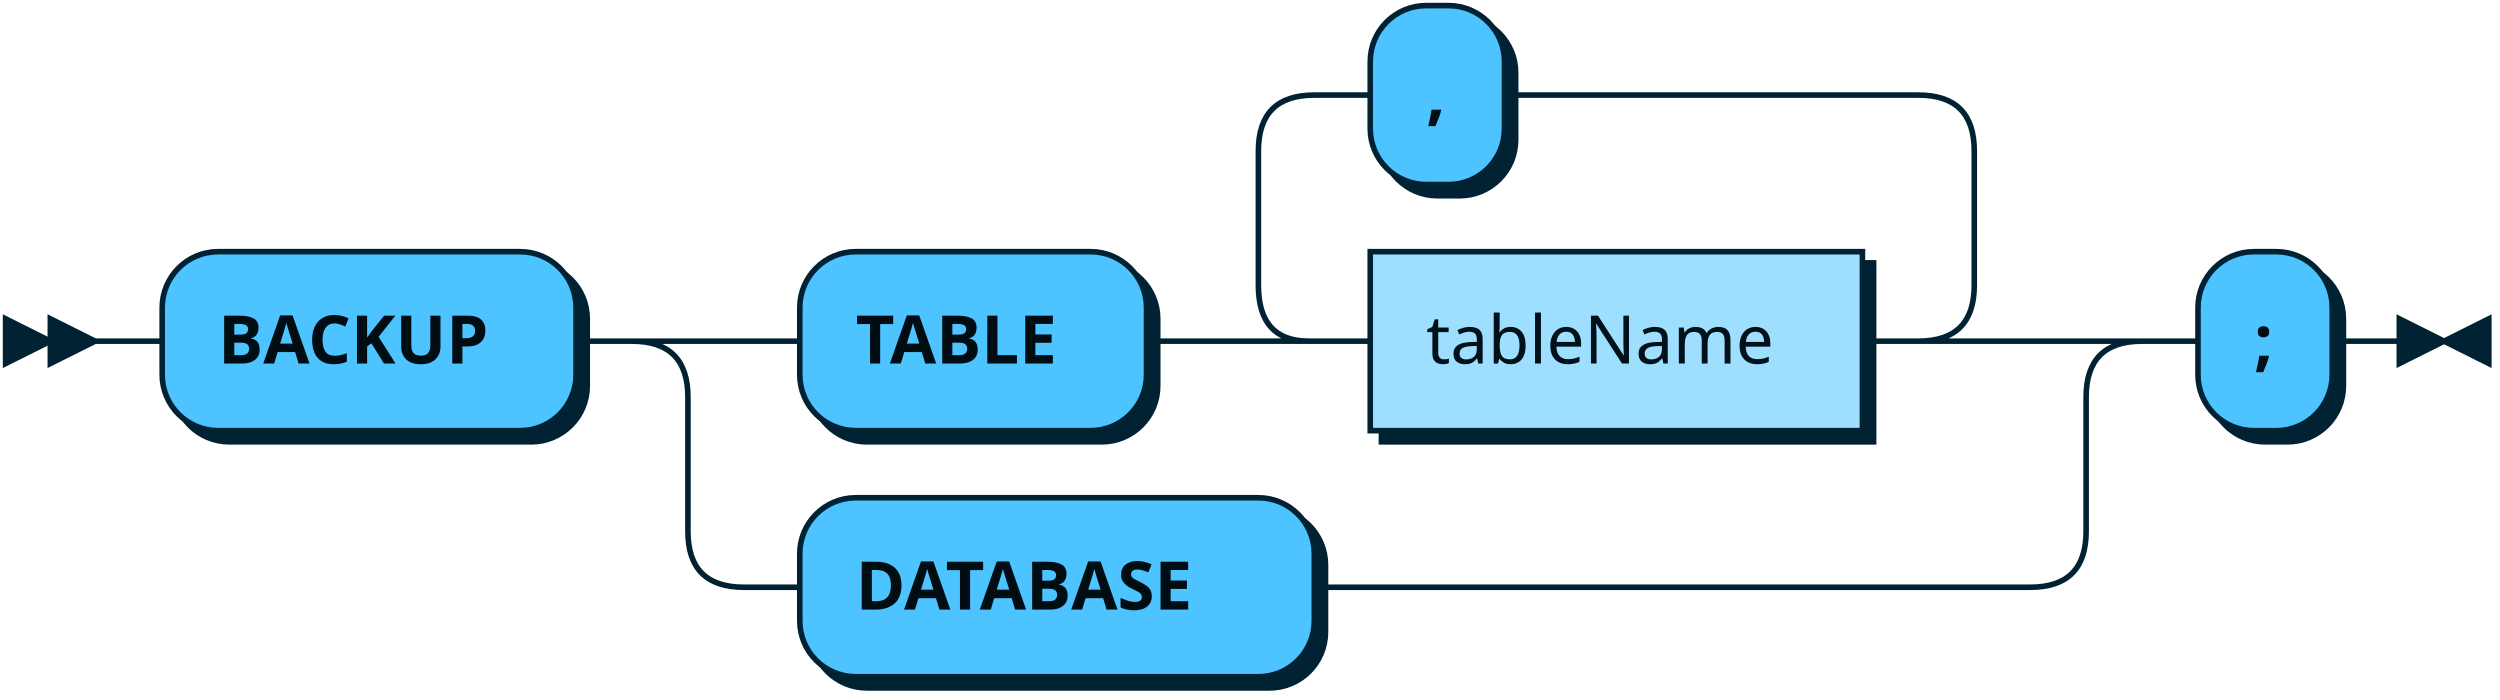
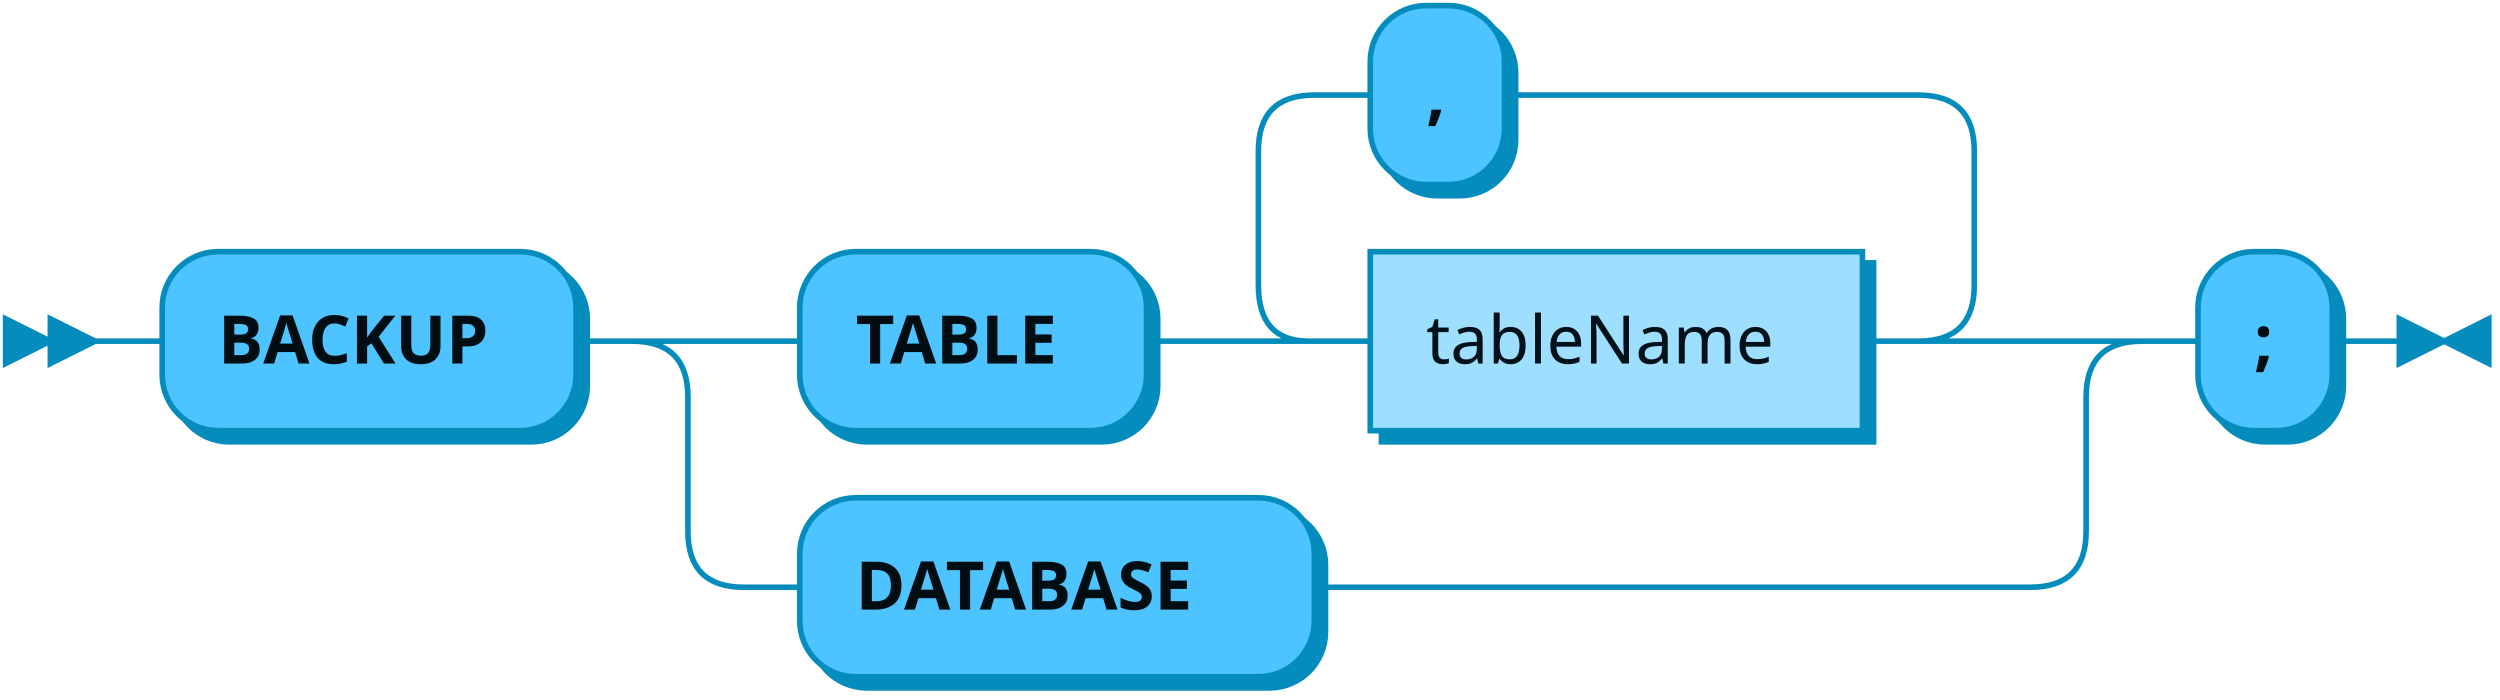
<svg xmlns="http://www.w3.org/2000/svg" xmlns:xlink="http://www.w3.org/1999/xlink" width="447" height="125">
  <defs>
    <style type="text/css">
            @namespace "http://www.w3.org/2000/svg";
-             .line                 {fill: none; stroke: #002233; stroke-width: 1;}
+             .line                 {fill: none; stroke: #038cbc; stroke-width: 1;}
            .bold-line            {stroke: #000E14; shape-rendering: crispEdges; stroke-width: 2;}
            .thin-line            {stroke: #00141F; shape-rendering: crispEdges}
-             .filled               {fill: #002233; stroke: none;}
+             .filled               {fill: #038cbc; stroke: none;}
            text.terminal         {font-family: Verdana, Sans-serif;
            font-size: 12px;
            fill: #000E14;
            font-weight: bold;
            }
            text.nonterminal      {font-family: Verdana, Sans-serif;
            font-size: 12px;
            fill: #00111A;
            font-weight: normal;
            }
            text.regexp           {font-family: Verdana, Sans-serif;
            font-size: 12px;
            fill: #00141F;
            font-weight: normal;
            }
-             rect, circle, polygon {fill: #002233; stroke: #002233;}
-             rect.terminal         {fill: #4DC3FF; stroke: #002233; stroke-width: 1;}
-             rect.nonterminal      {fill: #9EDFFF; stroke: #002233; stroke-width: 1;}
+             rect, circle, polygon {fill: #038cbc; stroke: #038cbc;}
+             rect.terminal         {fill: #4DC3FF; stroke: #038cbc; stroke-width: 1;}
+             rect.nonterminal      {fill: #9EDFFF; stroke: #038cbc; stroke-width: 1;}
            rect.text             {fill: none; stroke: none;}
-             polygon.regexp        {fill: #C7ECFF; stroke: #002233; stroke-width: 1;}
+             polygon.regexp        {fill: #C7ECFF; stroke: #038cbc; stroke-width: 1;}
        </style>
  </defs>
  <polygon points="9 61 1 57 1 65" />
  <polygon points="17 61 9 57 9 65" />
  <rect x="31" y="47" width="74" height="32" rx="10" />
  <rect x="29" y="45" width="74" height="32" class="terminal" rx="10" />
  <text class="terminal" x="39" y="65">BACKUP</text>
  <rect x="145" y="47" width="62" height="32" rx="10" />
  <rect x="143" y="45" width="62" height="32" class="terminal" rx="10" />
  <text class="terminal" x="153" y="65">TABLE</text>
  <a xlink:href="#tableName" xlink:title="tableName">
    <rect x="247" y="47" width="88" height="32" />
    <rect x="245" y="45" width="88" height="32" class="nonterminal" />
    <text class="nonterminal" x="255" y="65">tableName</text>
  </a>
  <rect x="247" y="3" width="24" height="32" rx="10" />
  <rect x="245" y="1" width="24" height="32" class="terminal" rx="10" />
  <text class="terminal" x="255" y="21">,</text>
  <rect x="145" y="91" width="92" height="32" rx="10" />
  <rect x="143" y="89" width="92" height="32" class="terminal" rx="10" />
  <text class="terminal" x="153" y="109">DATABASE</text>
  <rect x="395" y="47" width="24" height="32" rx="10" />
  <rect x="393" y="45" width="24" height="32" class="terminal" rx="10" />
  <text class="terminal" x="403" y="65">;</text>
  <path class="line" d="m17 61 h2 m0 0 h10 m74 0 h10 m20 0 h10 m62 0 h10 m20 0 h10 m88 0 h10 m-128 0 l20 0 m-1 0 q-9 0 -9 -10 l0 -24 q0 -10 10 -10 m108 44 l20 0 m-20 0 q10 0 10 -10 l0 -24 q0 -10 -10 -10 m-108 0 h10 m24 0 h10 m0 0 h64 m-230 44 h20 m230 0 h20 m-270 0 q10 0 10 10 m250 0 q0 -10 10 -10 m-260 10 v24 m250 0 v-24 m-250 24 q0 10 10 10 m230 0 q10 0 10 -10 m-240 10 h10 m92 0 h10 m0 0 h118 m20 -44 h10 m24 0 h10 m3 0 h-3" />
  <polygon points="437 61 445 57 445 65" />
  <polygon points="437 61 429 57 429 65" />
</svg>
